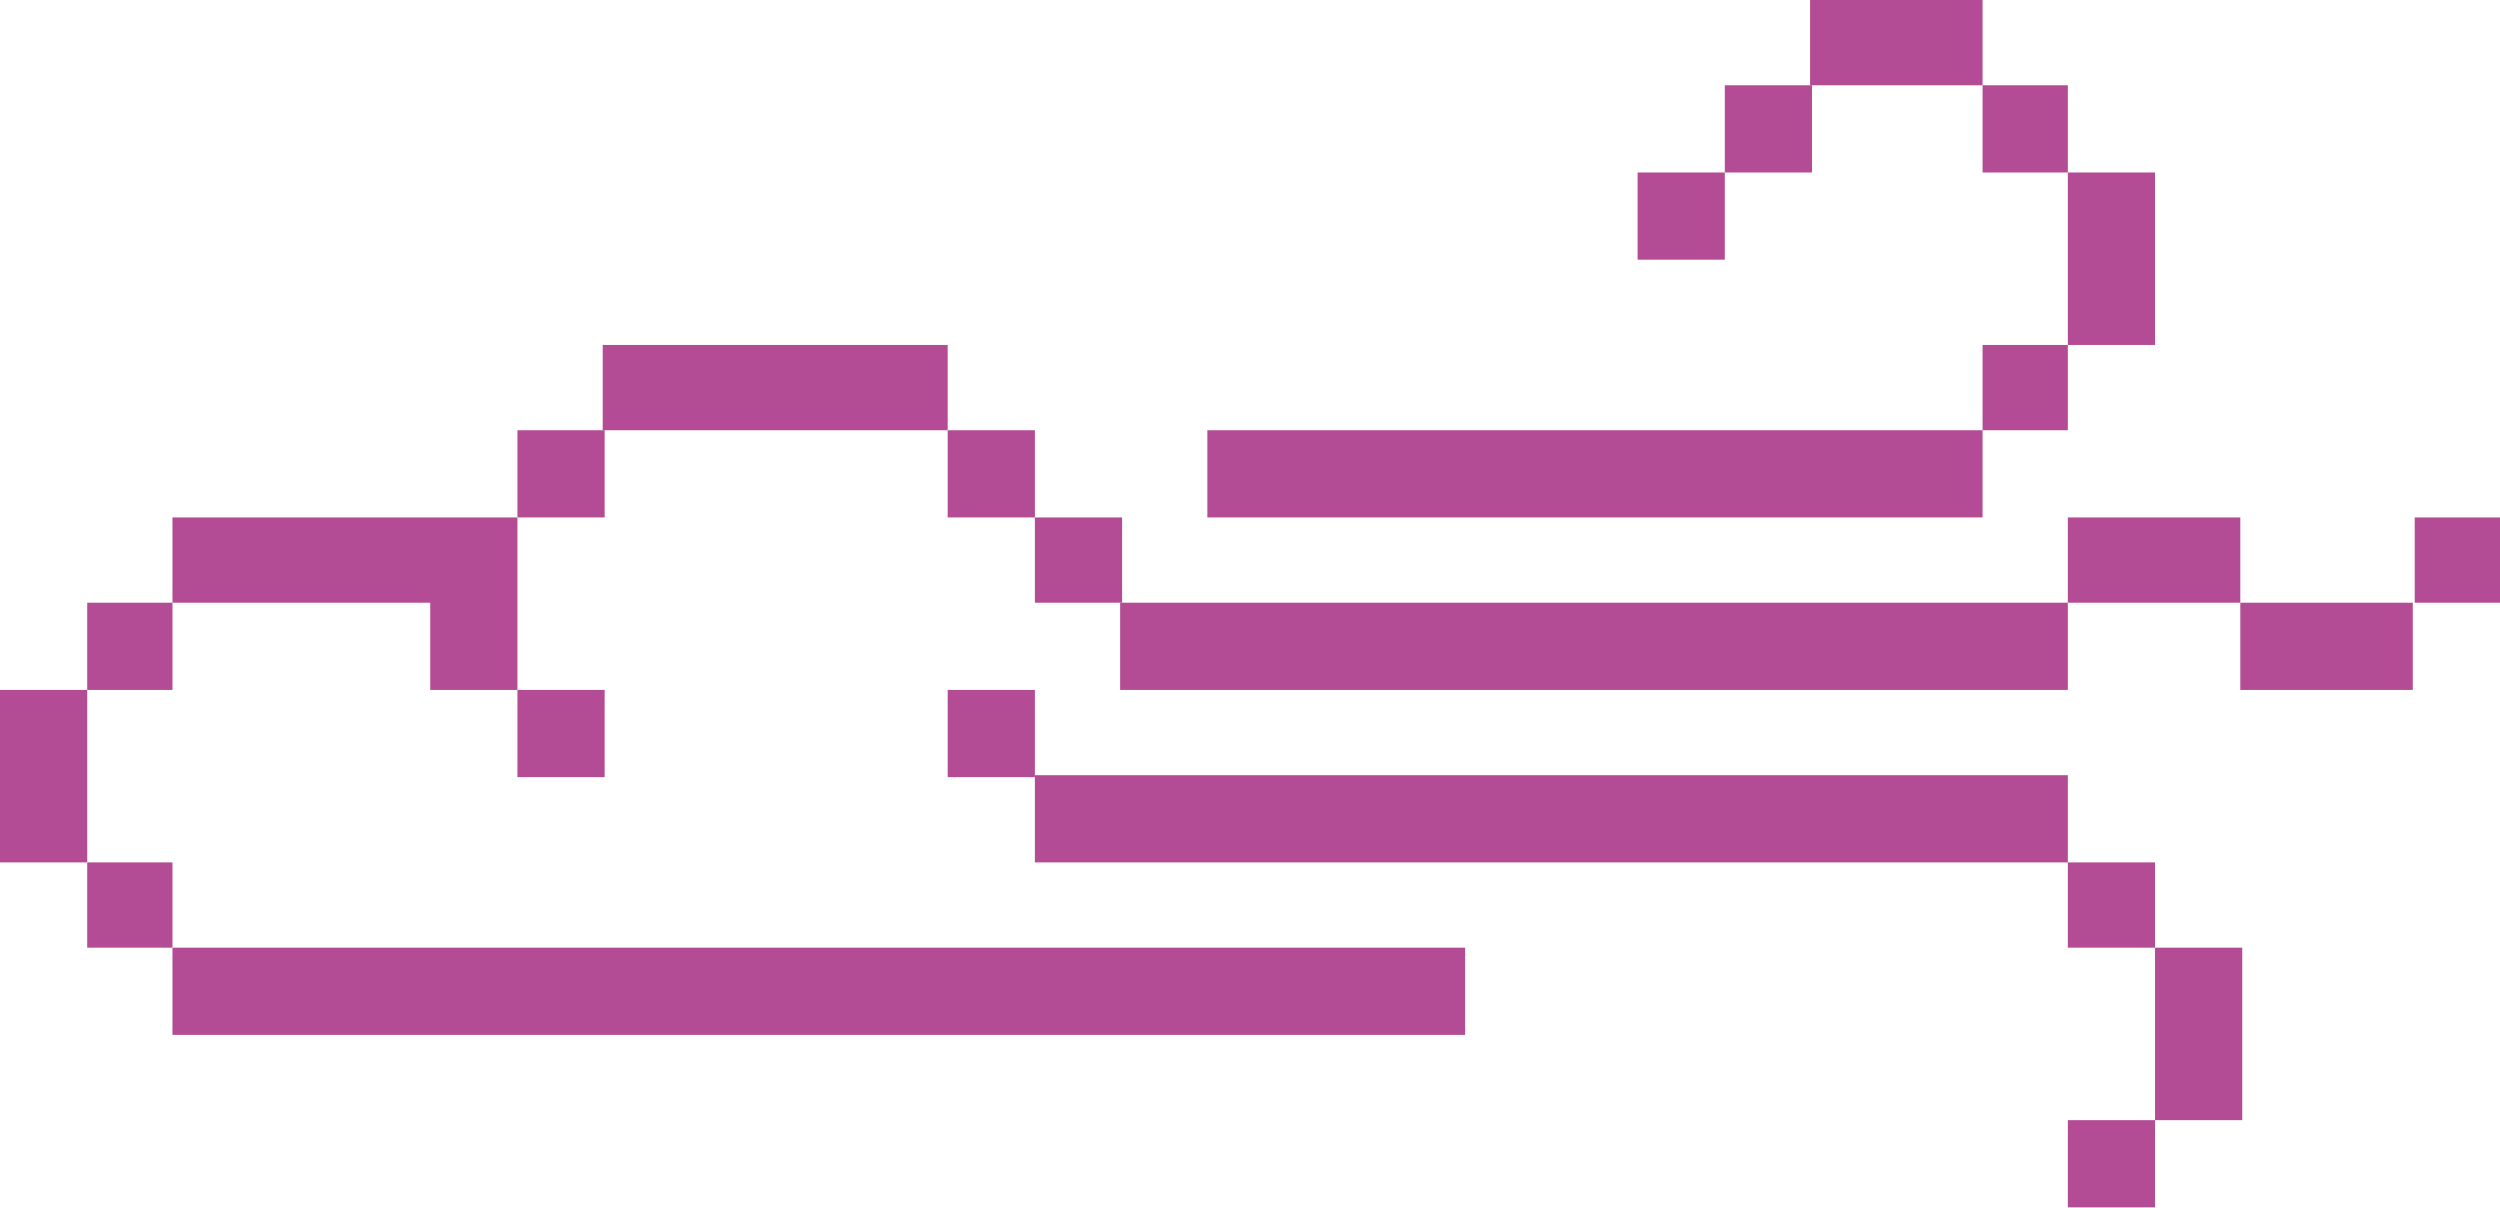
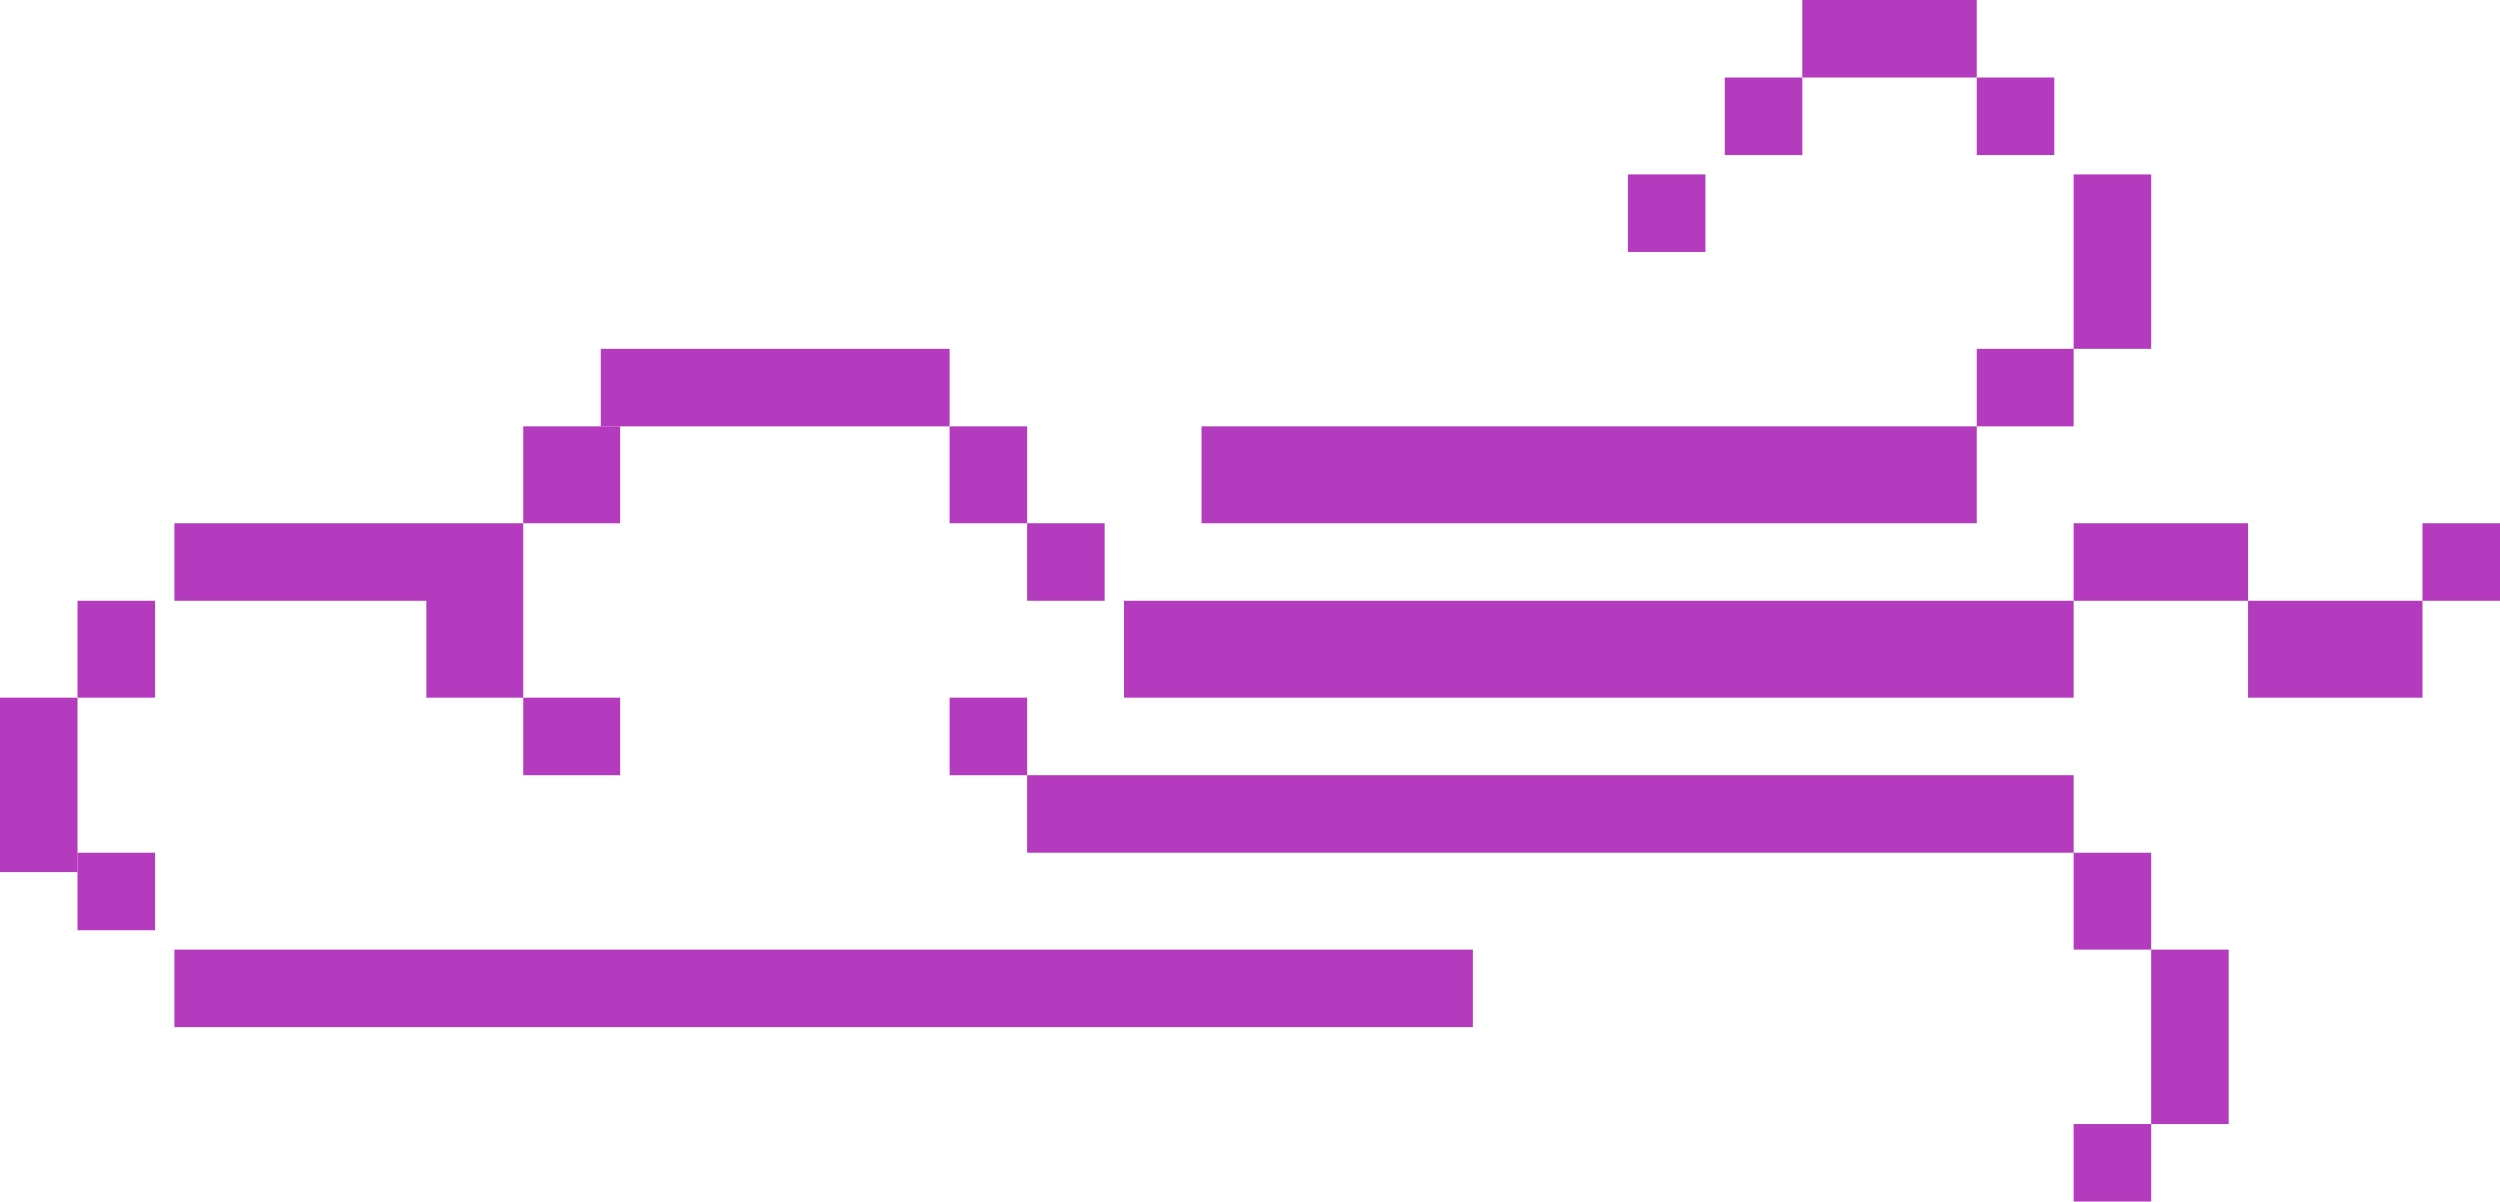
- <svg xmlns="http://www.w3.org/2000/svg" viewBox="0 0 12.9 6.23">
-   <defs>
-     <style>.cls-1{fill:#b44b95;}</style>
-   </defs>
-   <g id="Layer_2" data-name="Layer 2">
-     <g id="Layer_1-2" data-name="Layer 1">
-       <rect class="cls-1" x="3.11" y="1.78" width="1.78" height="0.44" />
-       <rect class="cls-1" x="4.89" y="2.22" width="0.45" height="0.45" />
-       <rect class="cls-1" x="2.67" y="3.56" width="0.45" height="0.45" />
-       <rect class="cls-1" x="0.45" y="3.11" width="0.44" height="0.45" />
-       <rect class="cls-1" x="0.45" y="4.45" width="0.44" height="0.44" />
-       <rect class="cls-1" x="0.89" y="4.89" width="6.67" height="0.45" />
-       <rect class="cls-1" y="3.56" width="0.45" height="0.89" />
-       <polygon class="cls-1" points="2.22 3.56 2.67 3.56 2.67 2.67 0.89 2.67 0.89 3.11 2.22 3.11 2.22 3.56" />
-       <rect class="cls-1" x="2.67" y="2.22" width="0.45" height="0.45" />
-       <rect class="cls-1" x="4.89" y="3.56" width="0.45" height="0.45" />
-       <rect class="cls-1" x="5.34" y="2.67" width="0.45" height="0.44" />
-       <rect class="cls-1" x="8.45" y="0.89" width="0.45" height="0.45" />
-       <rect class="cls-1" x="10.67" y="0.89" width="0.45" height="0.89" />
-       <rect class="cls-1" x="9.34" width="0.89" height="0.44" />
-       <rect class="cls-1" x="10.67" y="2.67" width="0.89" height="0.44" />
-       <rect class="cls-1" x="11.56" y="3.11" width="0.89" height="0.45" />
-       <rect class="cls-1" x="10.23" y="0.44" width="0.44" height="0.45" />
-       <rect class="cls-1" x="8.9" y="0.44" width="0.45" height="0.45" />
-       <polygon class="cls-1" points="10.23 2.22 10.67 2.22 10.67 1.78 10.23 1.78 10.23 2.22 6.23 2.22 6.23 2.67 10.23 2.67 10.23 2.22" />
-       <polygon class="cls-1" points="10.67 4.45 10.67 4 5.34 4 5.34 4.45 10.67 4.45 10.67 4.89 11.12 4.89 11.12 4.45 10.67 4.45" />
-       <rect class="cls-1" x="11.12" y="4.89" width="0.45" height="0.89" />
-       <rect class="cls-1" x="10.67" y="5.78" width="0.45" height="0.45" />
-       <rect class="cls-1" x="12.46" y="2.67" width="0.44" height="0.44" />
-       <rect class="cls-1" x="5.78" y="3.11" width="4.89" height="0.45" />
+ <svg xmlns="http://www.w3.org/2000/svg" version="1.1" id="Layer_1" x="0px" y="0px" viewBox="0 0 12.9 6.2" style="enable-background:new 0 0 12.9 6.2;" xml:space="preserve">
+   <style type="text/css">
+ 	.st0{fill:#B43ABE;}
+ </style>
+   <g id="Layer_2_1_">
+     <g id="Layer_1-2">
+       <rect x="3.1" y="1.8" class="st0" width="1.8" height="0.4" />
+       <rect x="4.9" y="2.2" class="st0" width="0.4" height="0.5" />
+       <rect x="2.7" y="3.6" class="st0" width="0.5" height="0.4" />
+       <rect x="0.4" y="3.1" class="st0" width="0.4" height="0.5" />
+       <rect x="0.4" y="4.4" class="st0" width="0.4" height="0.4" />
+       <rect x="0.9" y="4.9" class="st0" width="6.7" height="0.4" />
+       <rect y="3.6" class="st0" width="0.4" height="0.9" />
+       <polygon class="st0" points="2.2,3.6 2.7,3.6 2.7,2.7 0.9,2.7 0.9,3.1 2.2,3.1   " />
+       <rect x="2.7" y="2.2" class="st0" width="0.5" height="0.5" />
+       <rect x="4.9" y="3.6" class="st0" width="0.4" height="0.4" />
+       <rect x="5.3" y="2.7" class="st0" width="0.4" height="0.4" />
+       <rect x="8.4" y="0.9" class="st0" width="0.4" height="0.4" />
+       <rect x="10.7" y="0.9" class="st0" width="0.4" height="0.9" />
+       <rect x="9.3" class="st0" width="0.9" height="0.4" />
+       <rect x="10.7" y="2.7" class="st0" width="0.9" height="0.4" />
+       <rect x="11.6" y="3.1" class="st0" width="0.9" height="0.5" />
+       <rect x="10.2" y="0.4" class="st0" width="0.4" height="0.4" />
+       <rect x="8.9" y="0.4" class="st0" width="0.4" height="0.4" />
+       <polygon class="st0" points="10.2,2.2 10.7,2.2 10.7,1.8 10.2,1.8 10.2,2.2 6.2,2.2 6.2,2.7 10.2,2.7   " />
+       <polygon class="st0" points="10.7,4.4 10.7,4 5.3,4 5.3,4.4 10.7,4.4 10.7,4.9 11.1,4.9 11.1,4.4   " />
+       <rect x="11.1" y="4.9" class="st0" width="0.4" height="0.9" />
+       <rect x="10.7" y="5.8" class="st0" width="0.4" height="0.4" />
+       <rect x="12.5" y="2.7" class="st0" width="0.4" height="0.4" />
+       <rect x="5.8" y="3.1" class="st0" width="4.9" height="0.5" />
    </g>
  </g>
</svg>
